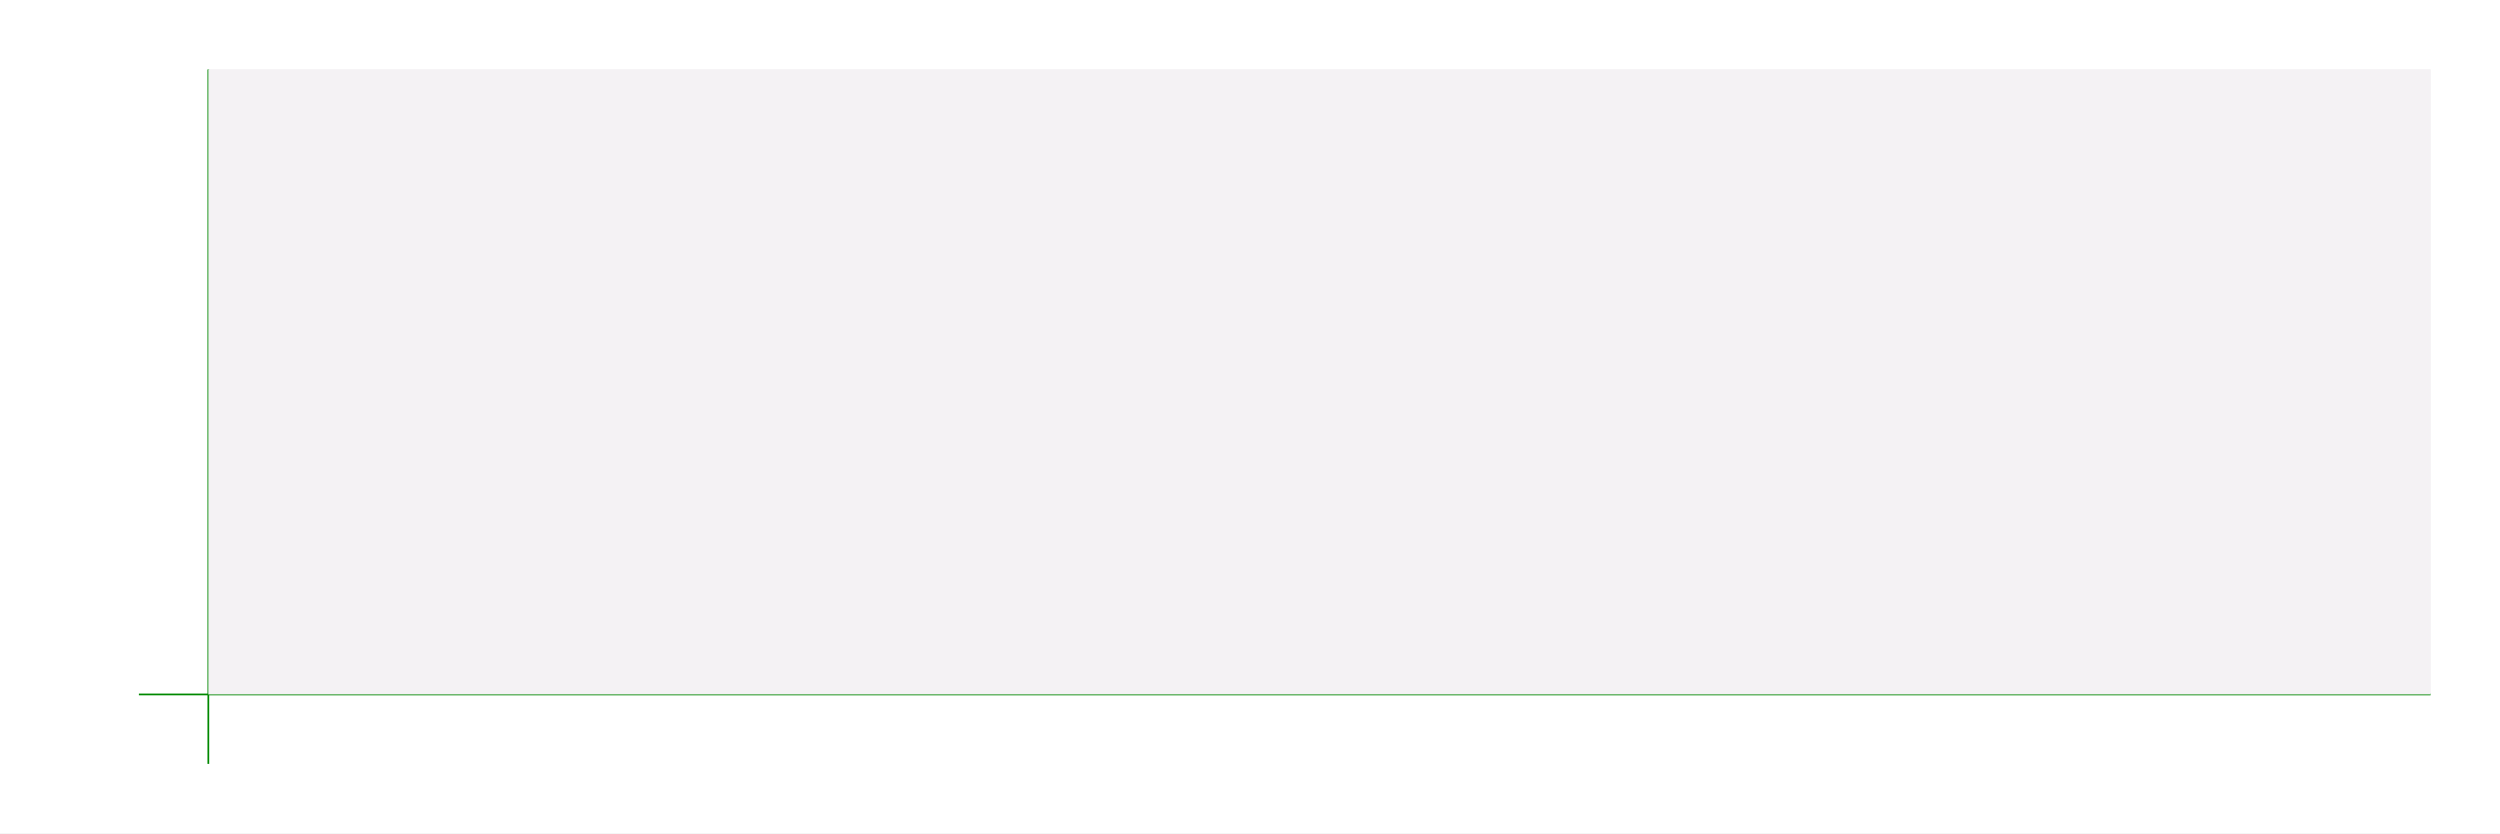
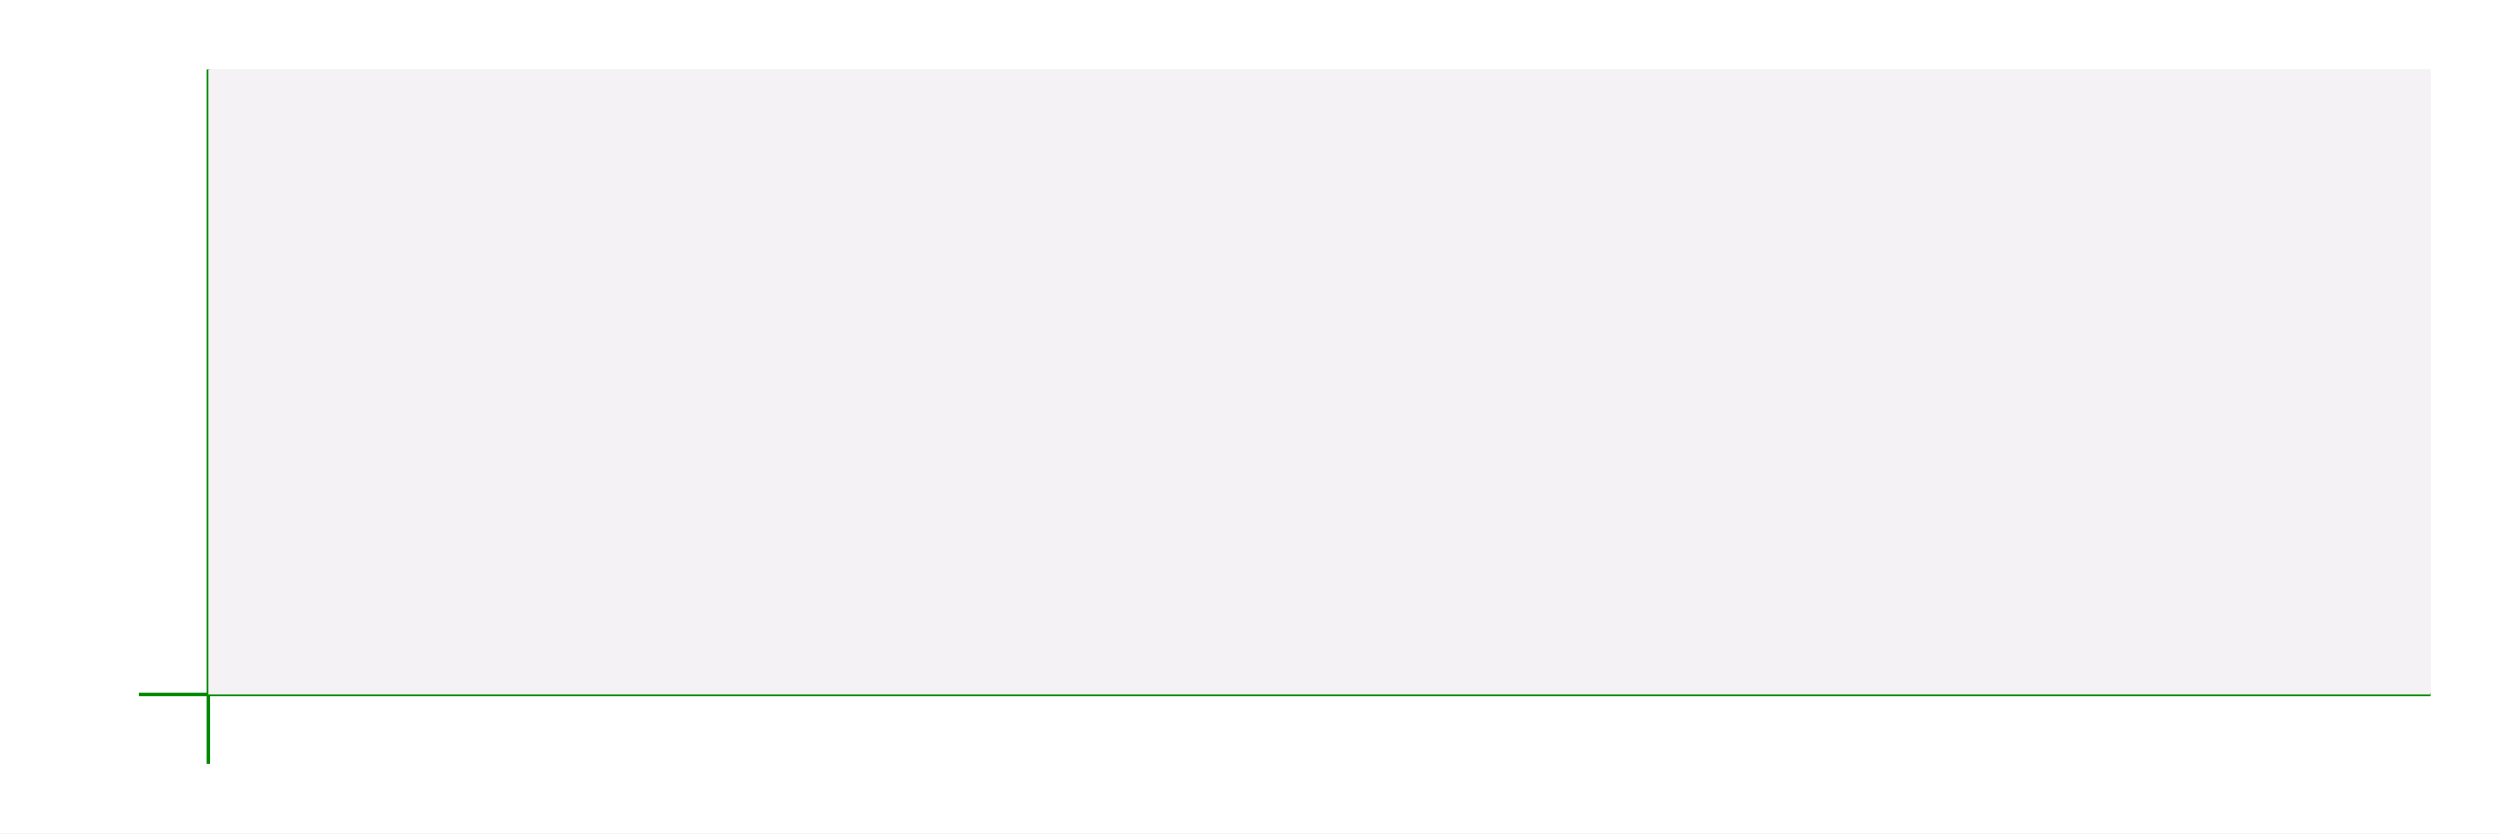
<svg xmlns="http://www.w3.org/2000/svg" width="360" height="120" viewBox="0 0 144 48">
  <style>
-     #axis line {stroke:#008800;stroke-width:.1;}
-     #panel path, #panel line, #panel polyline {stroke:black;stroke-width:0.1;fill:none;}
+     #axis line {stroke:#008800;stroke-width:.2;}
+     #panel path, #panel line, #panel polyline {stroke:black;stroke-width:0.2;fill:none;}
    .panel-back {fill:#f4f2f4}
    #h-labels text {transform:scale(1, -1);text-anchor:middle;font-size:4px;}
    #v-labels text {transform:scale(1, -1);text-anchor:end;font-size:4px;}
-     #v-labels line {stroke:#008800;stroke-width:.1;}
+     #v-labels line {stroke:#008800;stroke-width:.2;}
    #ind {pointer-events: none;}
-     #ind line {stroke:darkgreen;stroke-width:0.1;}
-     #ind circle {fill:none; stroke:darkgreen;stroke-width:0.1}
+     #ind line {stroke:darkgreen;stroke-width:0.2}
+     #ind circle {fill:none; stroke:darkgreen;stroke-width:0.2}
    #ind .info .back {fill:white}
    #ind text {transform:scale(1, -1);text-anchor:start;font-size:4px;}
  </style>
  <defs>
    <marker id="arrow" markerWidth="10" markerHeight="10" refX="0" refY="3" orient="auto" markerUnits="strokeWidth" viewBox="0 0 20 20">
      <path d="M0,0 L0,6 L9,3 z" fill="#f00" />
    </marker>
    <marker id="circle" markerWidth="4" markerHeight="4" refX="2" refY="2">
      <circle cx="2" cy="2" r="2" stroke="none" fill="#f00" />
    </marker>
  </defs>
  <g id="background" transform="matrix(1,0,0,-1,0,48)">
    <rect width="144" height="48" fill="#ffffff" />
    <rect x="12" y="8" width="128" height="36" fill="#f2f0f2" />
  </g>
  <g id="axis" transform="matrix(1,0,0,-1,0,48)">
    <line x1="12" y1="4" x2="12" y2="44" />
    <line x1="8" y1="8" x2="140" y2="8" />
  </g>
  <g id="v-labels" transform="matrix(1,0,0,-1,0,41)" />
  <g id="h-labels" transform="matrix(1,0,0,-1,12,46)" />
  <g id="panel" transform="matrix(1,0,0,-1,12,40)">
    <rect class="panel-back" width="128" height="36" />
  </g>
  <g id="ind" transform="matrix(1,0,0,-1,12,40)" style="display:none">
    <line x1="12" y1="0" x2="12" y2="36" />
    <circle cx="12" cy="8" r="1.2" />
    <g class="info" transform="translate(4, 12)">
-       <rect class="back" width="16" height="9" />
-       <text x="1" y="-5" id="indx" />
-       <text x="1" y="-1" id="indV" />
+       <rect class="back" width="18" height="13" />
+       <text x="1" y="-9" id="indx" />
+       <text x="1" y="-5" id="indV1" />
+       <text x="1" y="-1" id="indV2" />
    </g>
  </g>
</svg>
